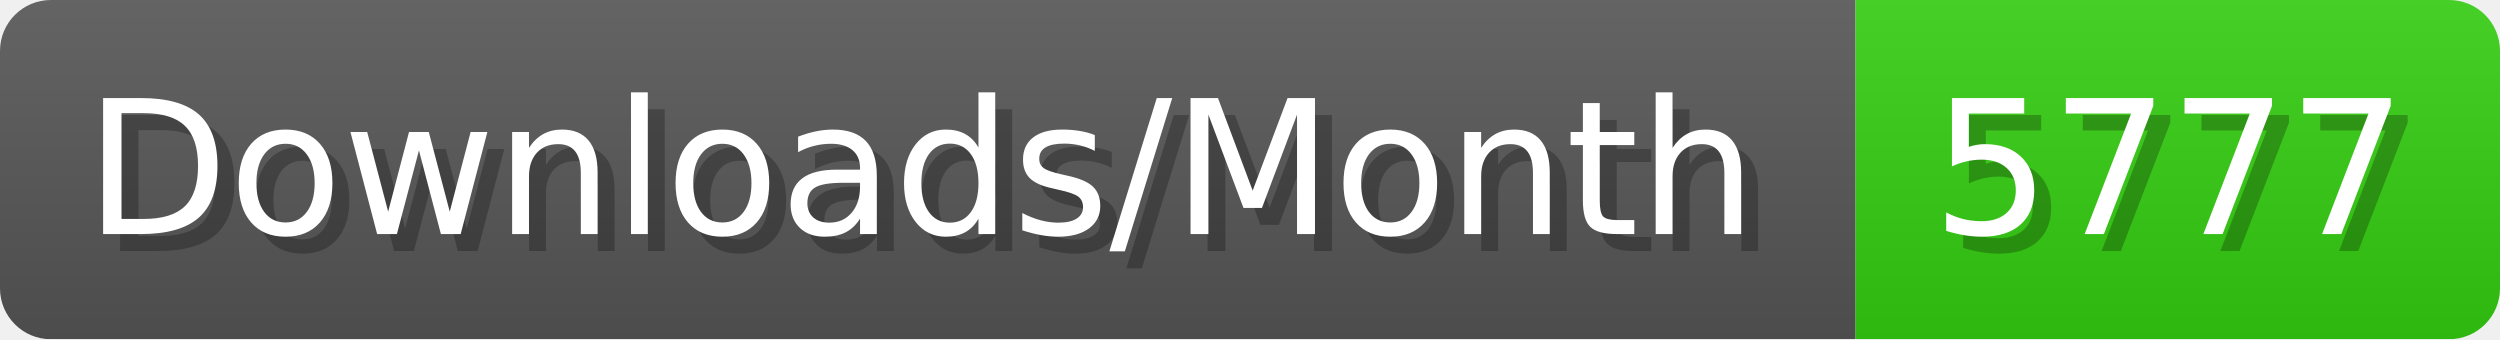
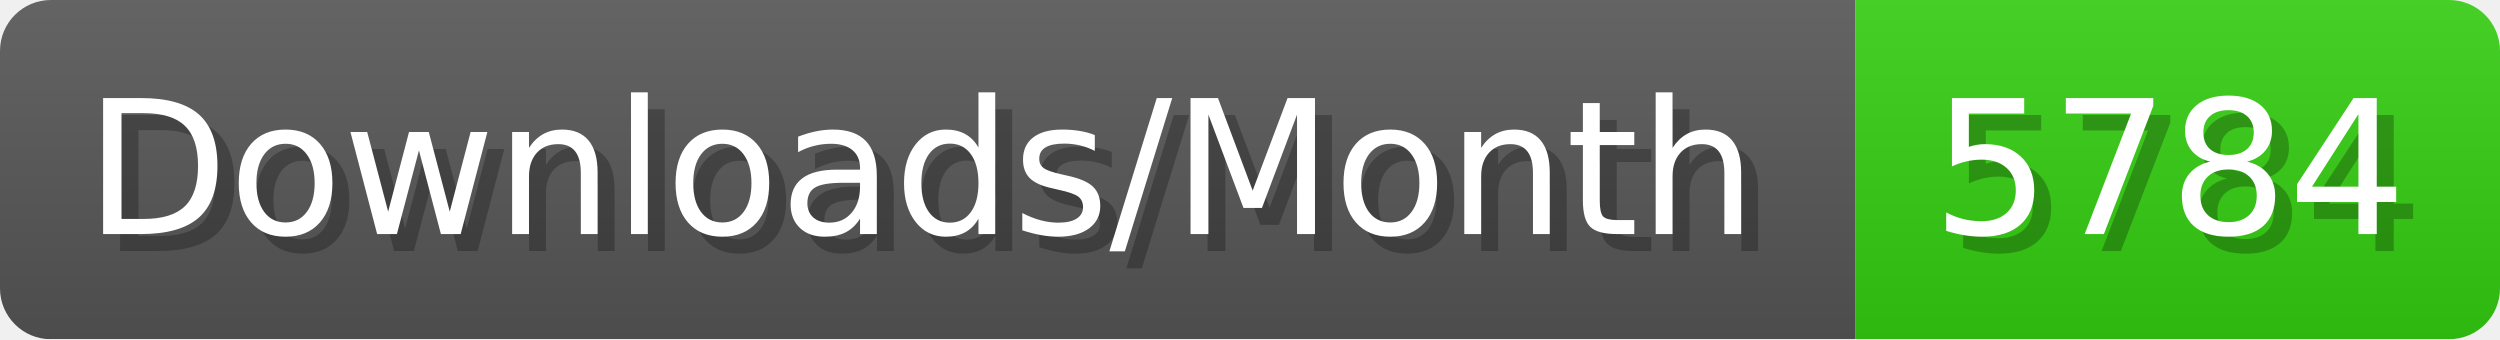
- <svg xmlns="http://www.w3.org/2000/svg" width="147.4" height="20" viewBox="0 0 1474 200" role="img" aria-label="Downloads/Month: 5777">
+ <svg xmlns="http://www.w3.org/2000/svg" width="147.4" height="20" viewBox="0 0 1474 200" role="img" aria-label="Downloads/Month: 5784">
  <linearGradient id="YlXUI" x2="0" y2="100%">
    <stop offset="0" stop-opacity=".1" stop-color="#EEE" />
    <stop offset="1" stop-opacity=".1" />
  </linearGradient>
  <mask id="JHhop">
    <rect width="1474" height="200" rx="30" fill="#FFF" />
  </mask>
  <g mask="url(#JHhop)">
    <rect width="1094" height="200" fill="#555" />
    <rect width="380" height="200" fill="#3C1" x="1094" />
    <rect width="1474" height="200" fill="url(#YlXUI)" />
  </g>
  <g aria-hidden="true" fill="#fff" text-anchor="start" font-family="Verdana,DejaVu Sans,sans-serif" font-size="110">
    <text x="60" y="148" textLength="994" fill="#000" opacity="0.25">Downloads/Month</text>
    <text x="50" y="138" textLength="994">Downloads/Month</text>
-     <text x="1149" y="148" textLength="280" fill="#000" opacity="0.25">5777</text>
-     <text x="1139" y="138" textLength="280">5777</text>
+     <text x="1149" y="148" textLength="280" fill="#000" opacity="0.25">5784</text>
+     <text x="1139" y="138" textLength="280">5784</text>
  </g>
</svg>
